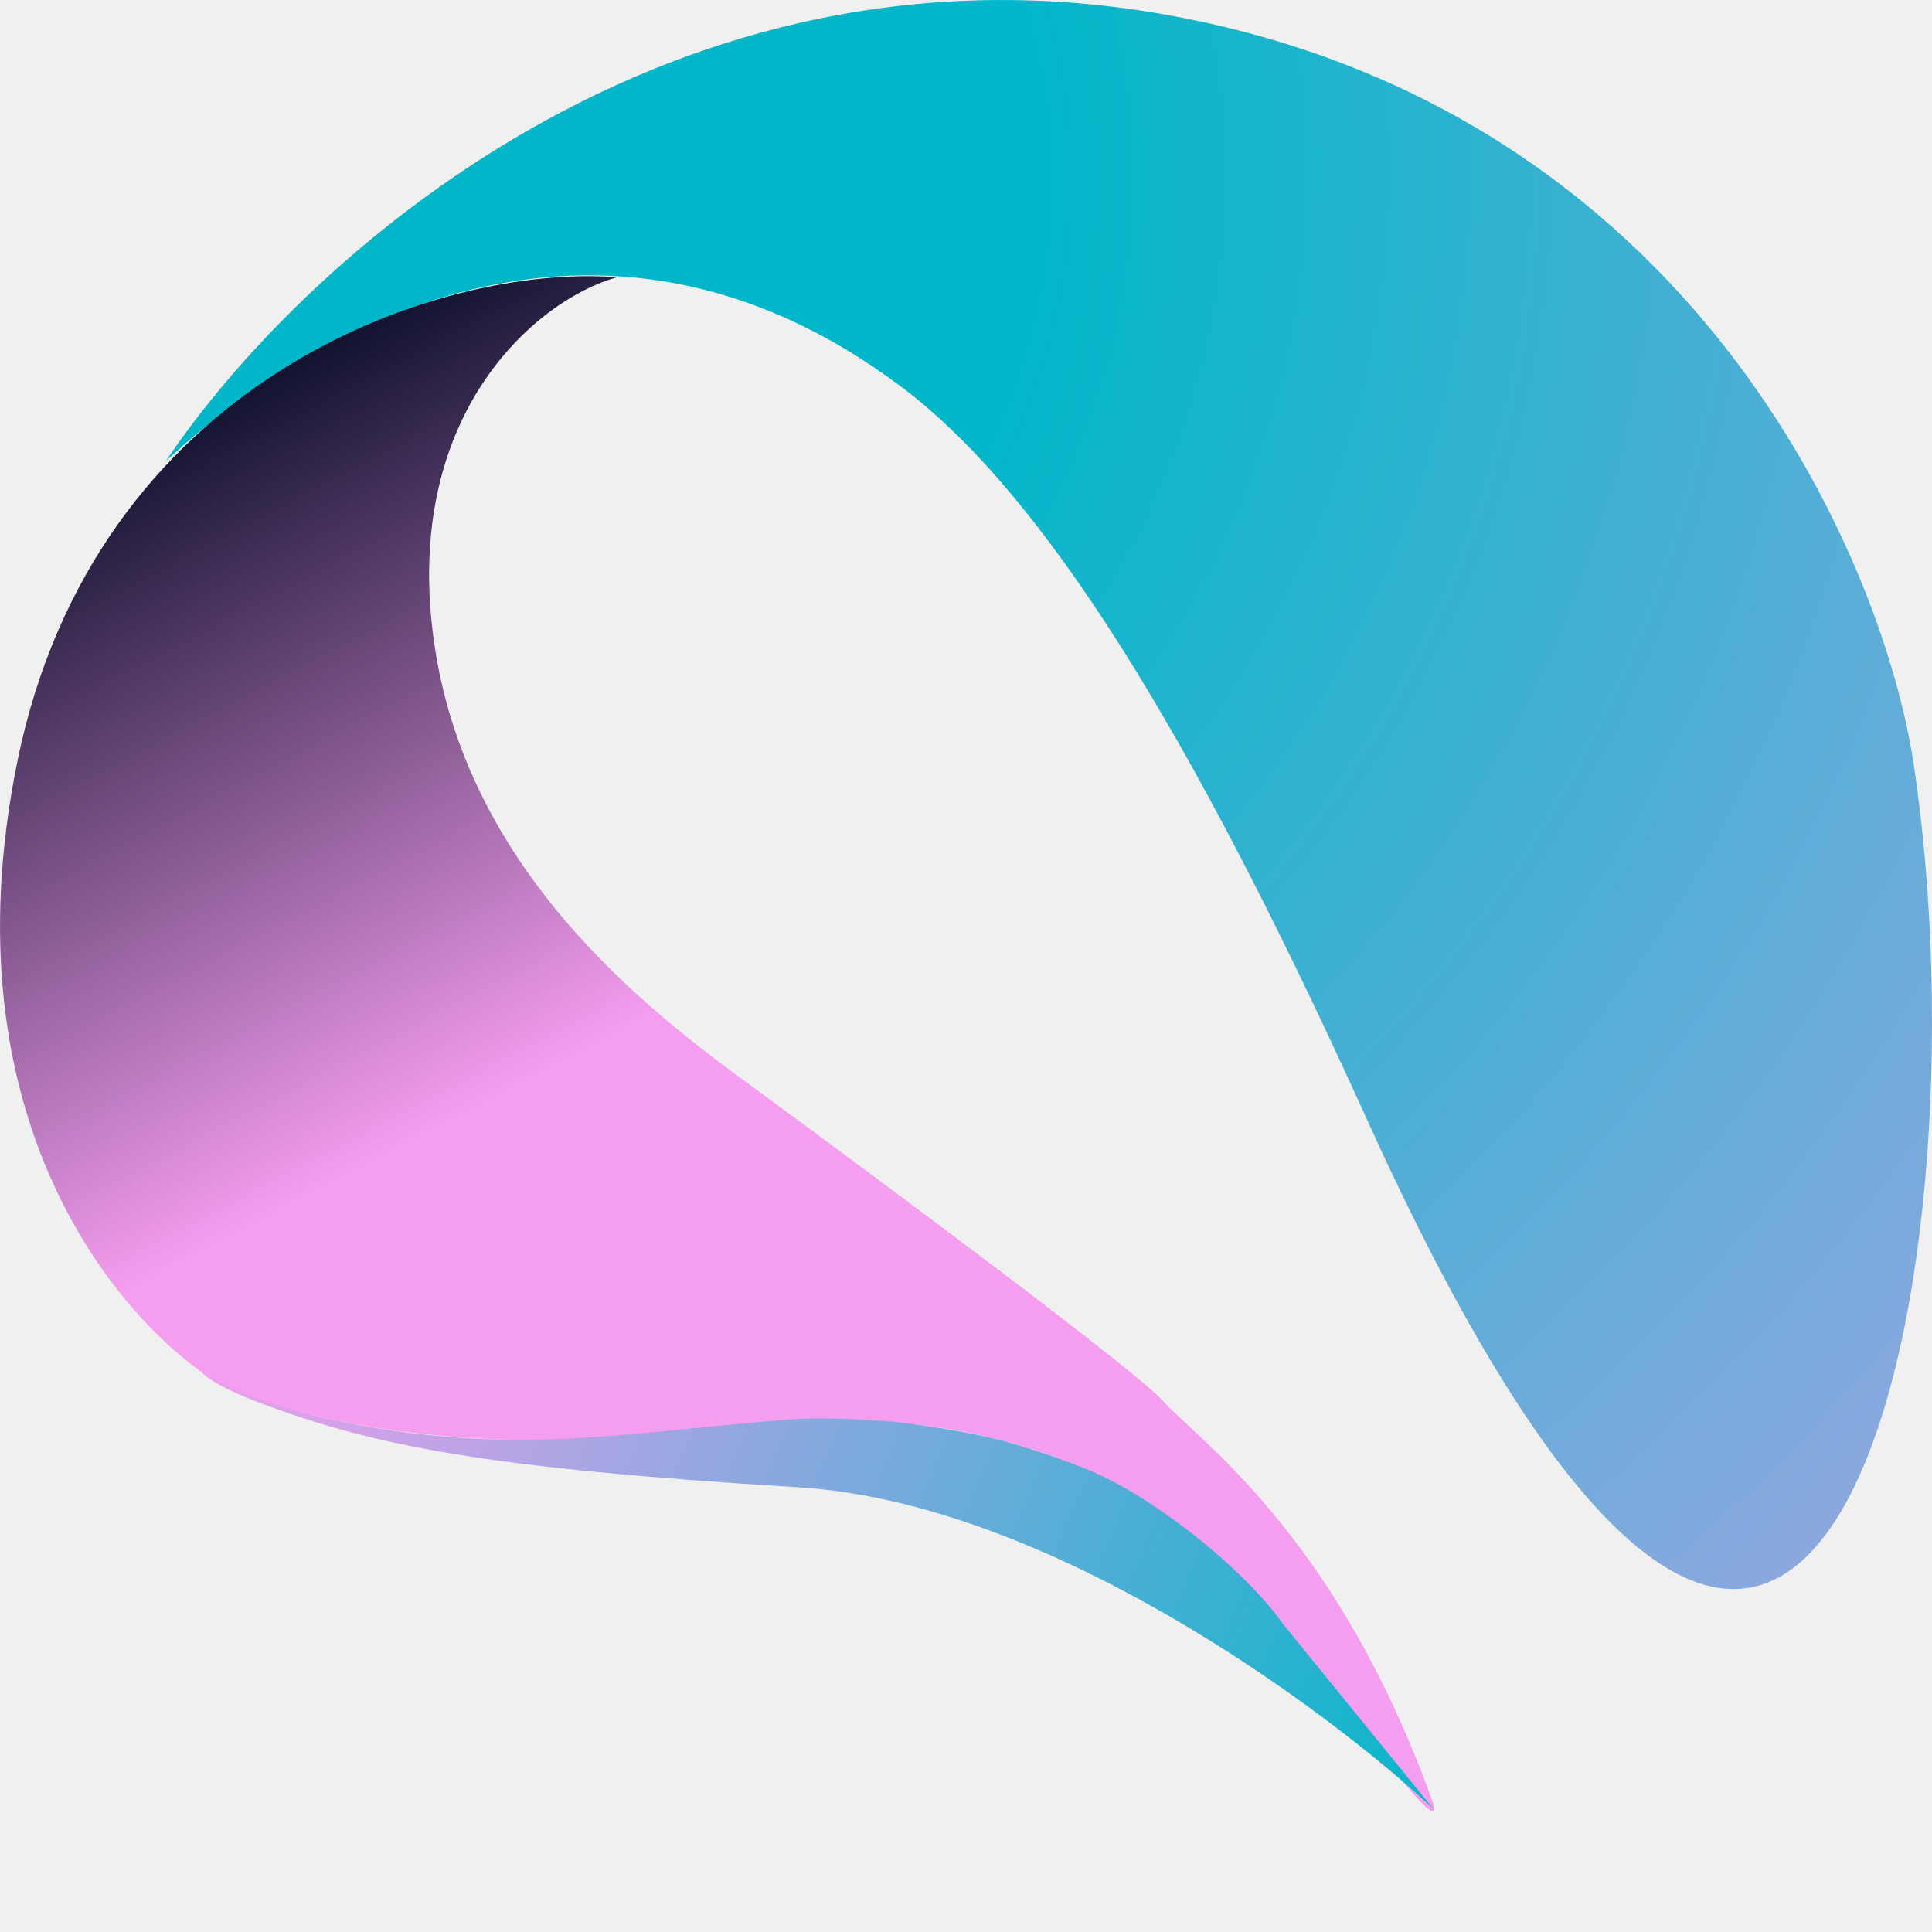
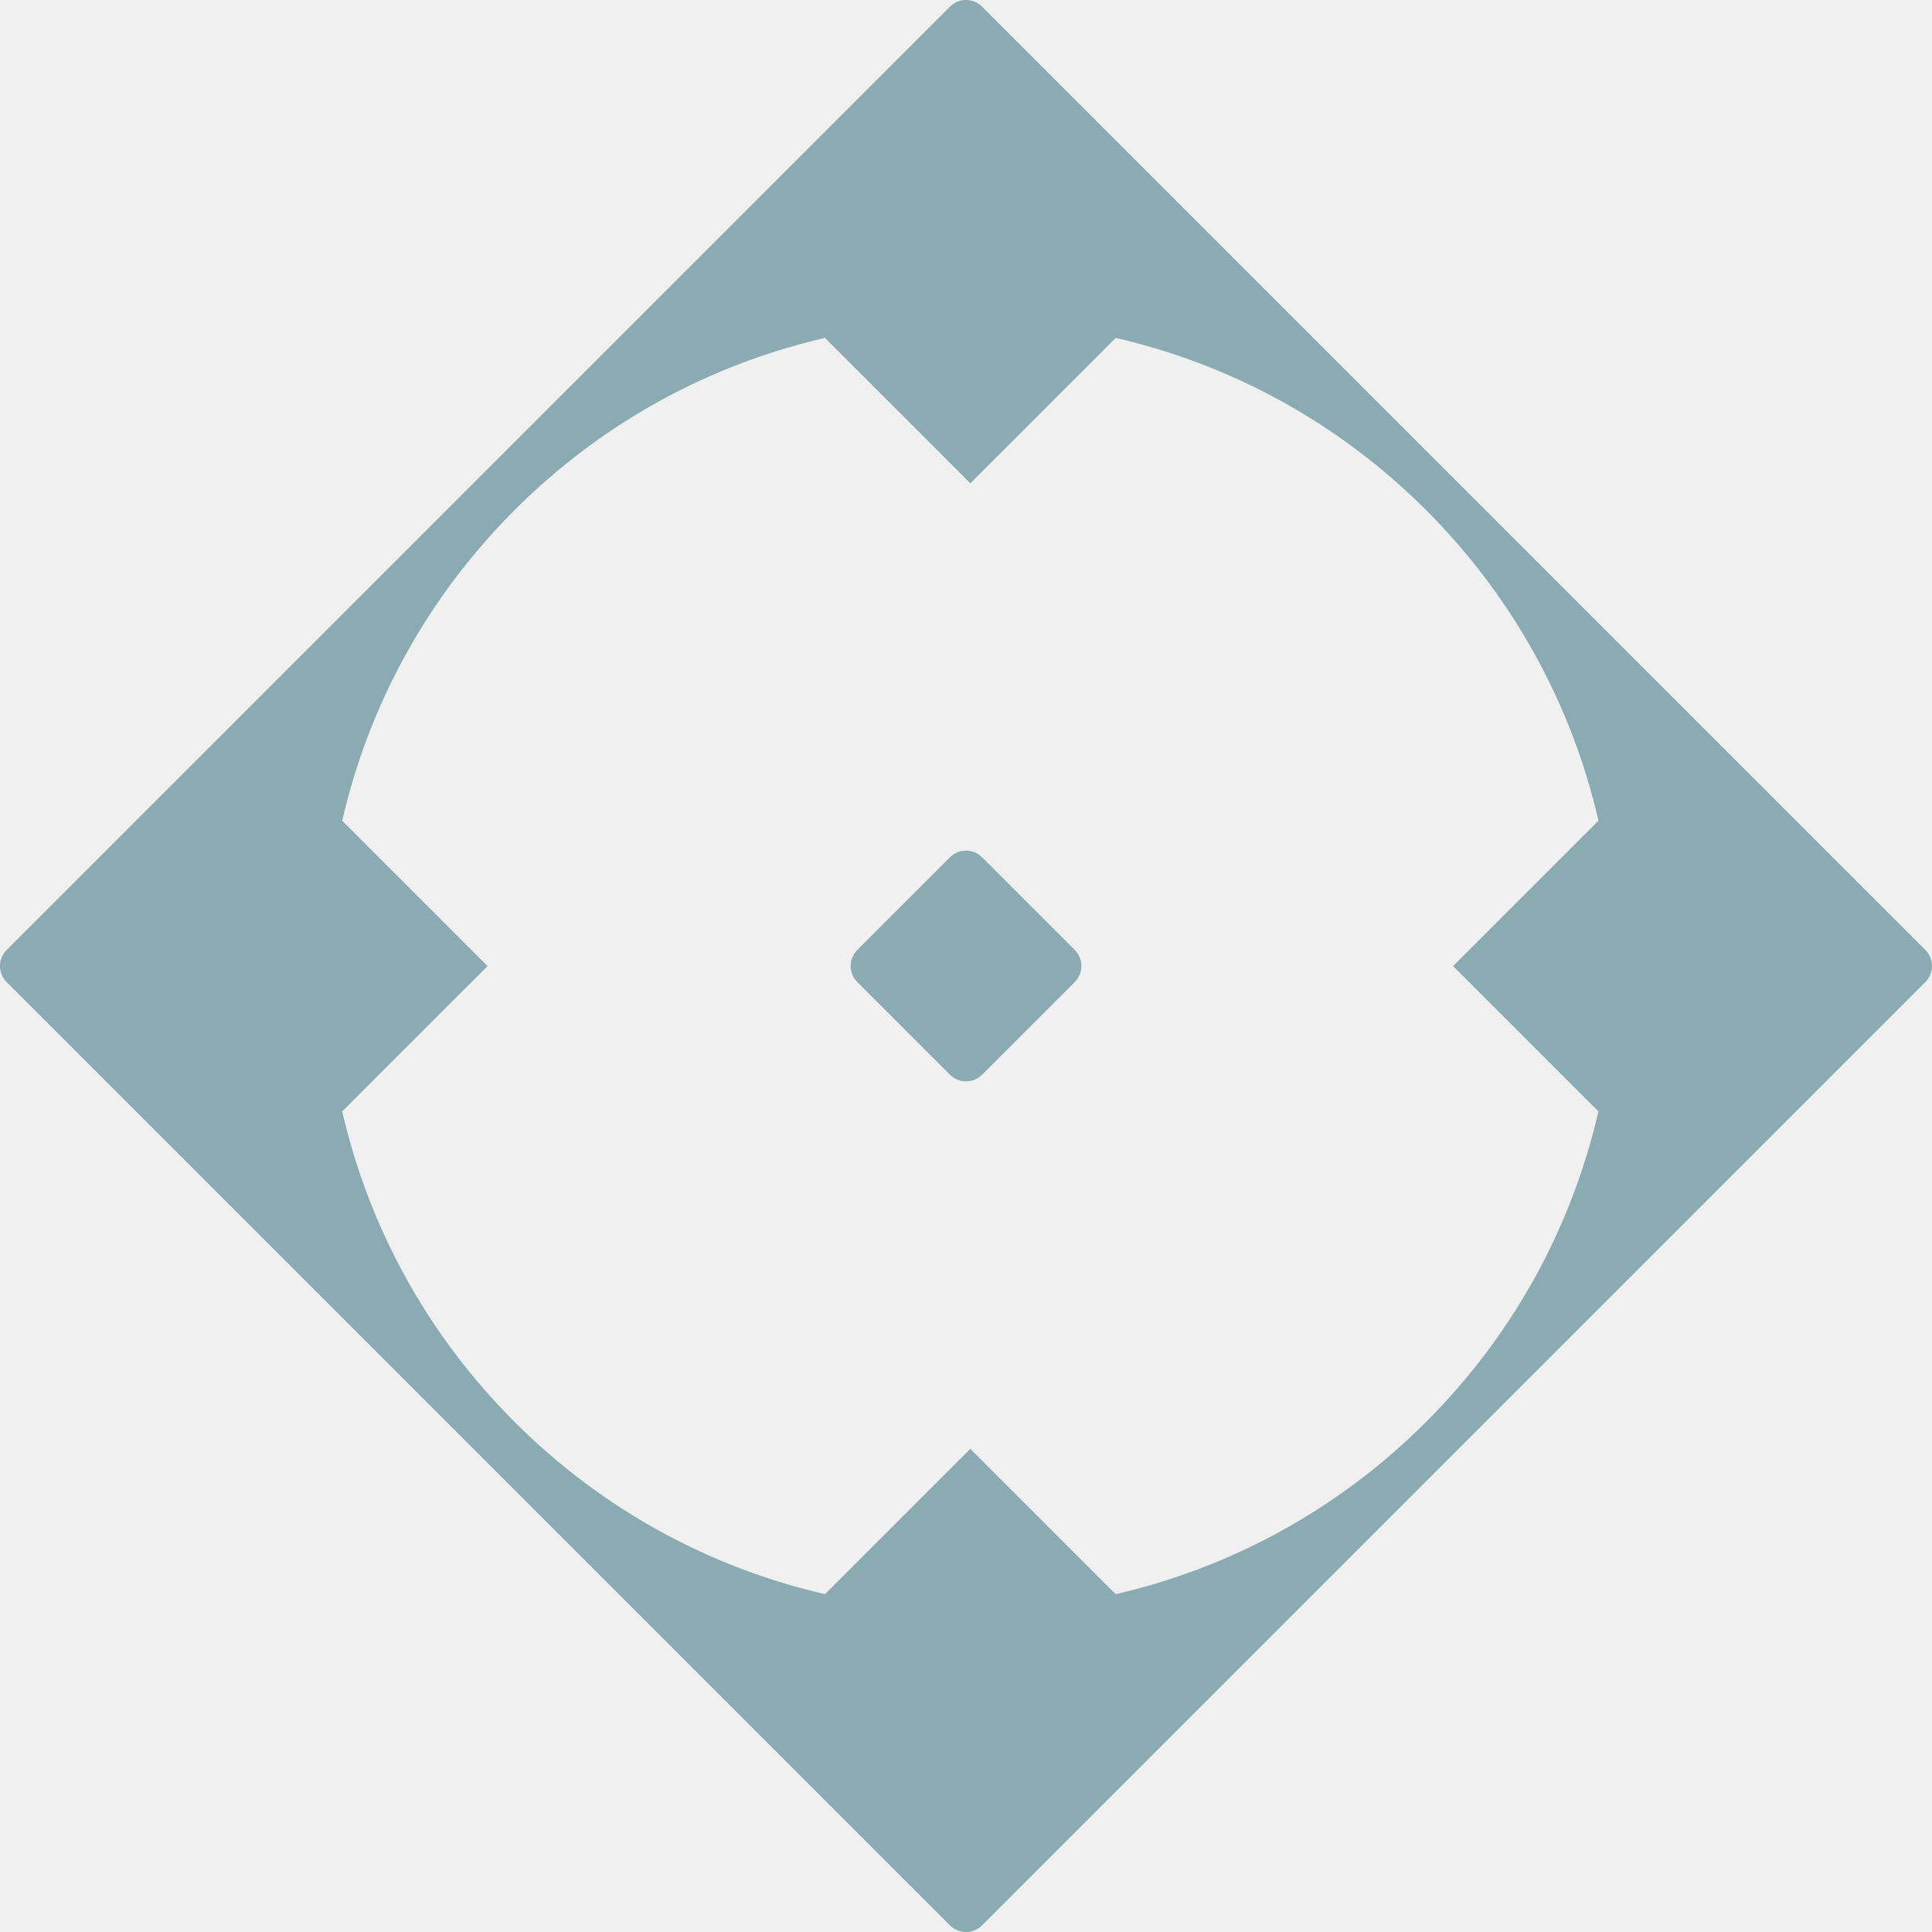
- <svg xmlns="http://www.w3.org/2000/svg" width="16" height="16" viewBox="0 0 16 16" fill="none">
-   <path d="M15.85 6.339C15.591 4.602 14.002 0.93 9.717 0.133C5.521 -0.648 2.455 2.203 1.374 3.818C2.531 2.745 4.942 1.308 7.469 3.207C8.774 4.188 10.049 6.466 11.327 9.285C15.079 17.563 16.494 10.651 15.85 6.339Z" fill="url(#paint0_radial_683_4)" />
-   <path d="M3.612 5.428C3.279 3.446 4.453 2.476 5.11 2.296C3.612 2.182 0.781 3.164 0.143 6.31C-0.456 9.263 0.975 10.912 1.752 11.42C2.224 11.686 3.713 12.124 5.911 11.828C8.659 11.458 9.911 12.672 10.383 13.185C10.855 13.697 12.054 15.447 11.854 14.893C11.059 12.696 9.911 11.918 9.634 11.605C9.412 11.354 7.367 9.835 6.387 9.114C5.634 8.56 3.945 7.409 3.612 5.428Z" fill="url(#paint1_linear_683_4)" />
-   <path d="M11.868 14.978C10.975 14.143 8.674 12.442 6.609 12.317C4.028 12.16 3.098 11.975 2.155 11.619C1.761 11.47 1.677 11.374 1.666 11.36C1.665 11.359 1.664 11.358 1.665 11.358C1.665 11.358 1.665 11.359 1.666 11.36C1.685 11.375 1.86 11.473 1.96 11.505C2.187 11.624 2.905 11.857 3.927 11.914C4.718 11.958 5.488 11.847 6.189 11.785C6.617 11.748 6.716 11.729 7.354 11.771C7.447 11.777 7.825 11.822 8.173 11.899C8.398 11.95 8.686 12.042 8.982 12.16C9.593 12.405 10.337 13.038 10.619 13.441L11.868 14.978Z" fill="url(#paint2_linear_683_4)" />
+ <svg xmlns="http://www.w3.org/2000/svg" width="32" height="32" viewBox="0 0 32 32" fill="none">
+   <g clip-path="url(#clip0_857_13209)">
+     <path d="M14.2 15.734L15.735 14.199C15.881 14.053 16.119 14.053 16.266 14.199L17.801 15.734C17.948 15.881 17.948 16.119 17.801 16.266L16.266 17.801C16.119 17.948 15.881 17.948 15.735 17.801L14.2 16.266C14.053 16.119 14.053 15.881 14.2 15.734Z" fill="#8AABB2" />
+     <path fill-rule="evenodd" clip-rule="evenodd" d="M15.734 0.11L0.11 15.734C-0.037 15.881 -0.037 16.119 0.11 16.266L15.734 31.89C15.881 32.037 16.119 32.037 16.266 31.89L31.89 16.266C32.037 16.119 32.037 15.881 31.89 15.734L16.266 0.11C16.119 -0.037 15.881 -0.037 15.734 0.11ZM13.664 5.597L16.072 8.005L18.48 5.597C20.364 6.031 22.154 6.982 23.622 8.45C25.09 9.919 26.041 11.708 26.476 13.593L24.067 16.001L26.475 18.409C26.041 20.293 25.09 22.082 23.622 23.55C22.153 25.019 20.364 25.97 18.479 26.404L16.072 23.997L13.664 26.404C11.779 25.97 9.99 25.019 8.522 23.55C7.053 22.082 6.102 20.293 5.668 18.408L8.076 16.001L5.668 13.593C6.102 11.708 7.053 9.919 8.522 8.45C9.99 6.982 11.779 6.031 13.664 5.597Z" fill="#8AABB2" />
+   </g>
  <defs>
-     <radialGradient id="paint0_radial_683_4" cx="0" cy="0" r="1" gradientUnits="userSpaceOnUse" gradientTransform="translate(3.13881 1.78461) rotate(68.8028) scale(23.8221 25.9173)">
-       <stop offset="0.21" stop-color="#00B7C9" />
-       <stop offset="1" stop-color="#F59DEF" />
-     </radialGradient>
-     <linearGradient id="paint1_linear_683_4" x1="16.002" y1="14.549" x2="7.94" y2="-0.767" gradientUnits="userSpaceOnUse">
-       <stop offset="0.6" stop-color="#F59DEF" />
-       <stop offset="0.97" stop-color="#090D28" />
-     </linearGradient>
-     <linearGradient id="paint2_linear_683_4" x1="1.438" y1="10.976" x2="11.97" y2="15.558" gradientUnits="userSpaceOnUse">
-       <stop stop-color="#F59DEF" />
-       <stop offset="1" stop-color="#00B7C9" />
-     </linearGradient>
+     <clipPath id="clip0_857_13209">
+       <rect width="32" height="32" fill="white" />
+     </clipPath>
  </defs>
</svg>
